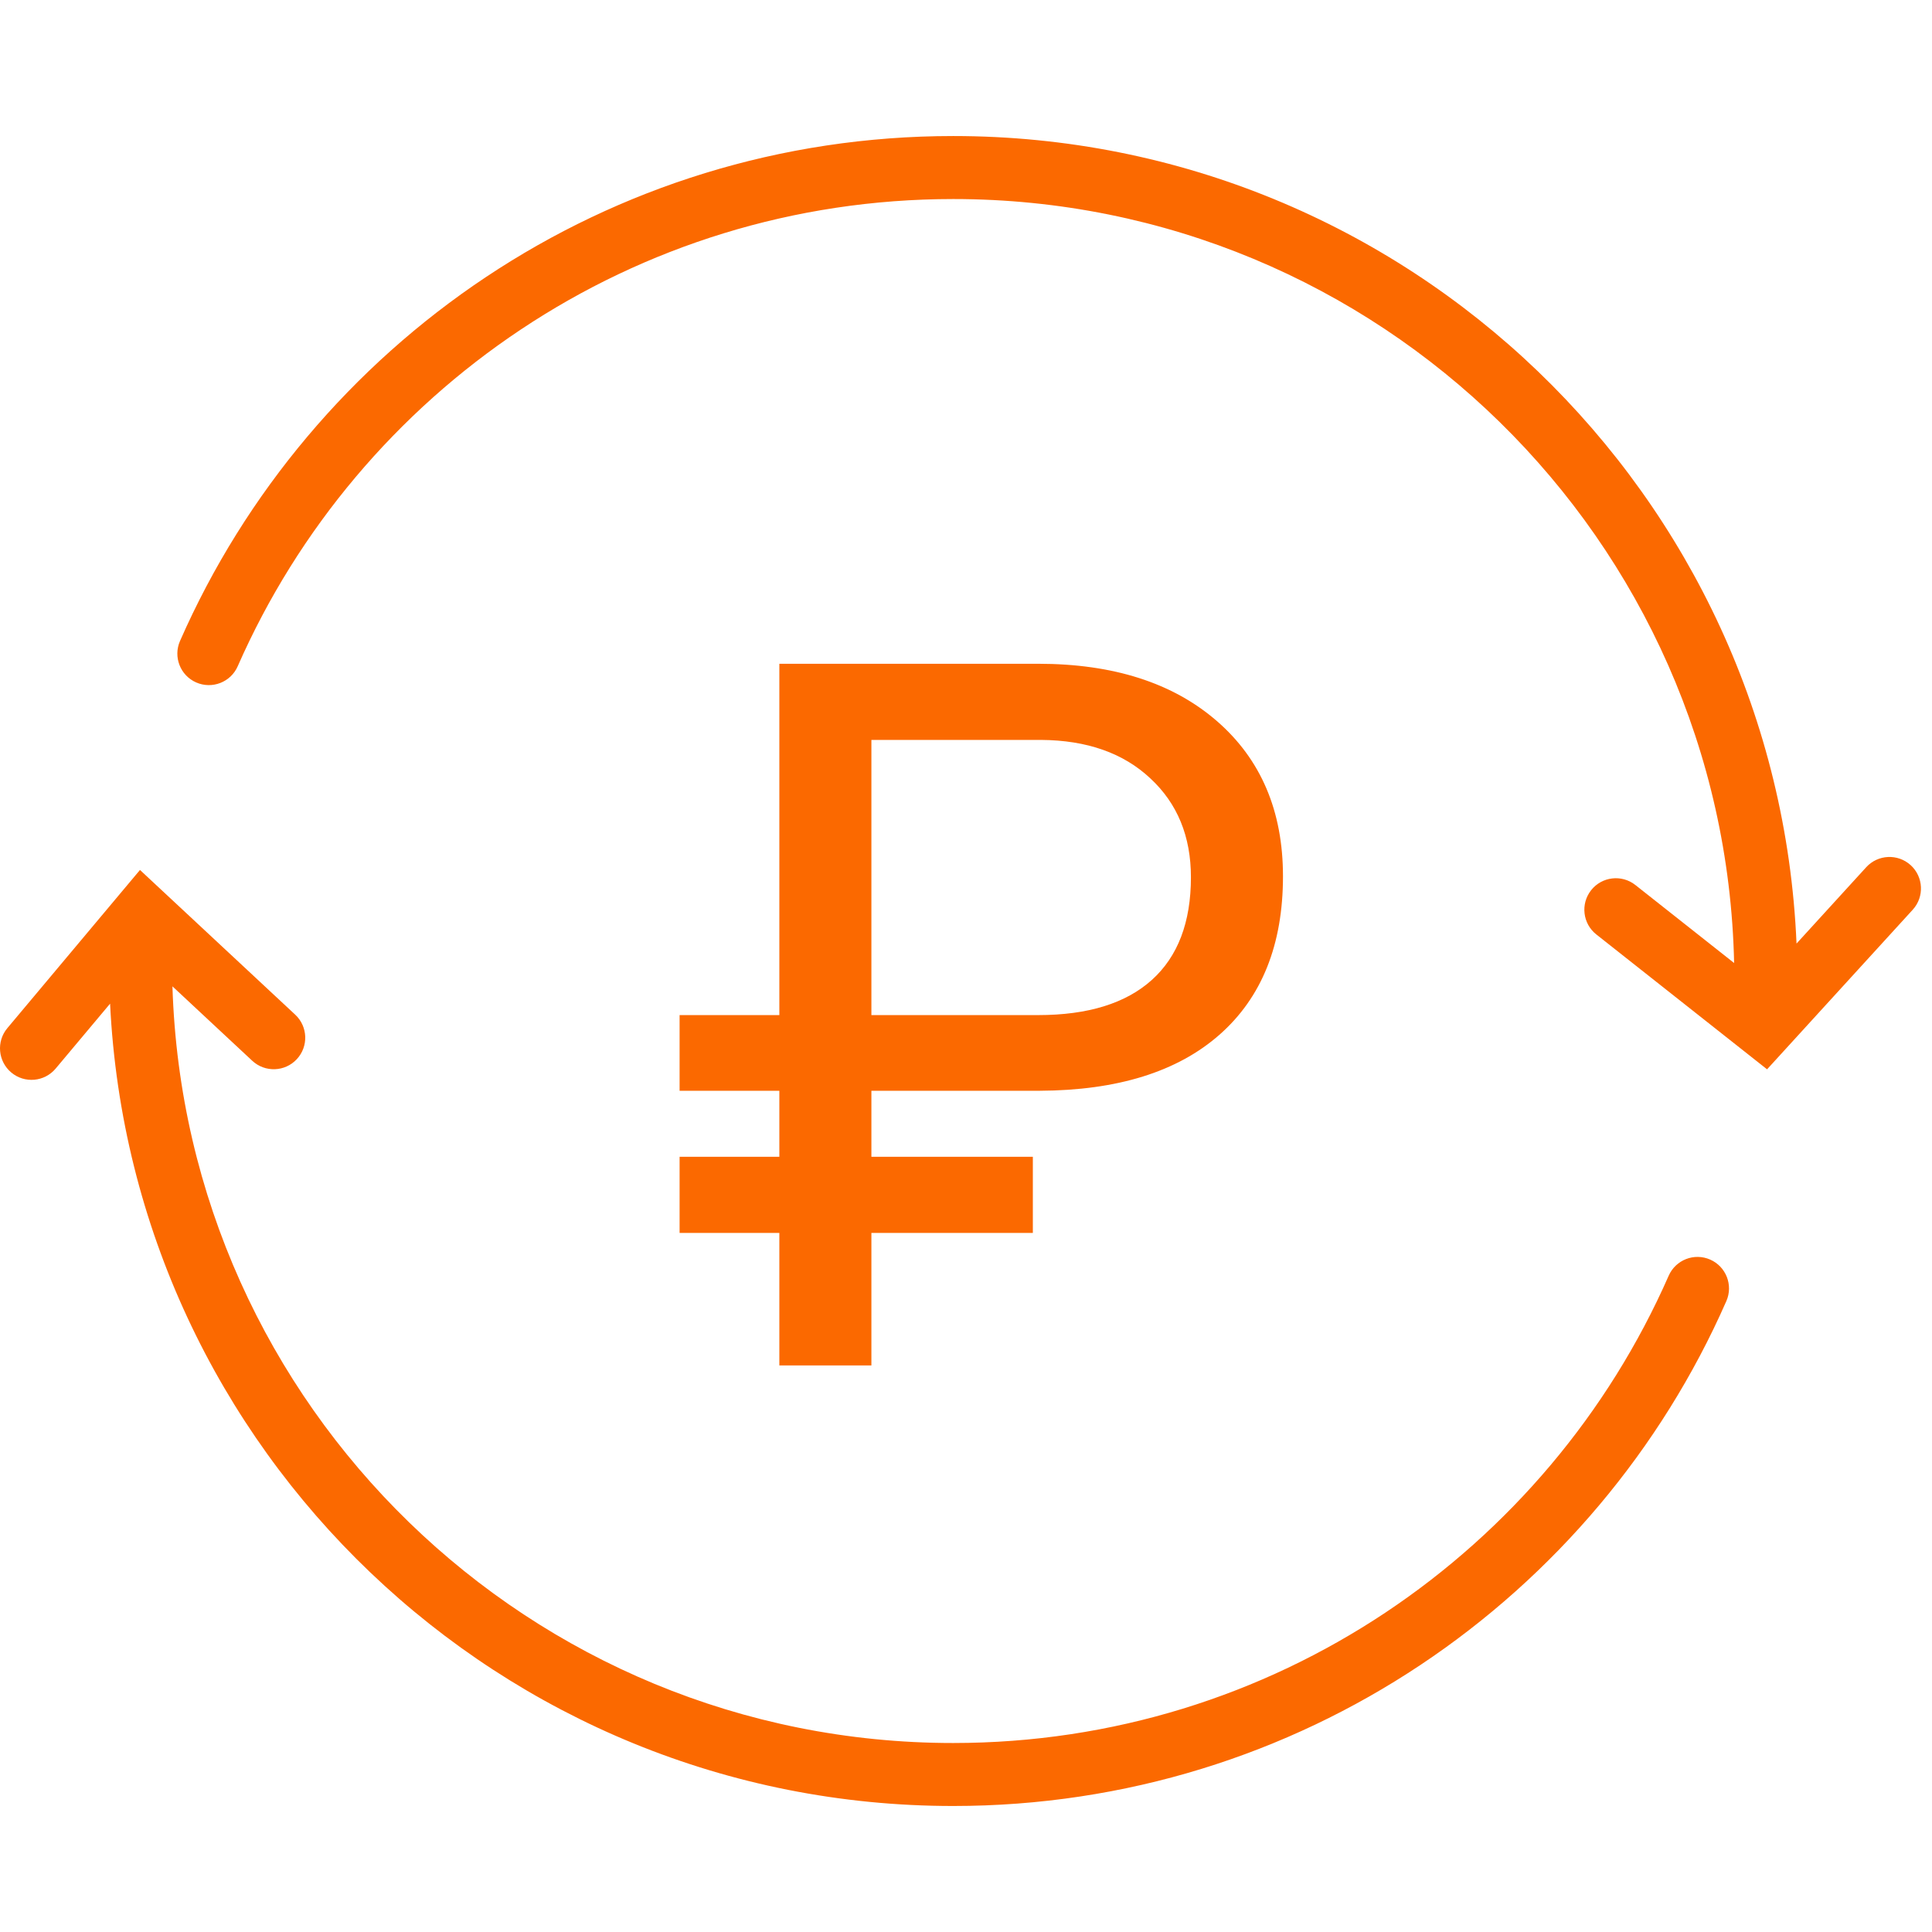
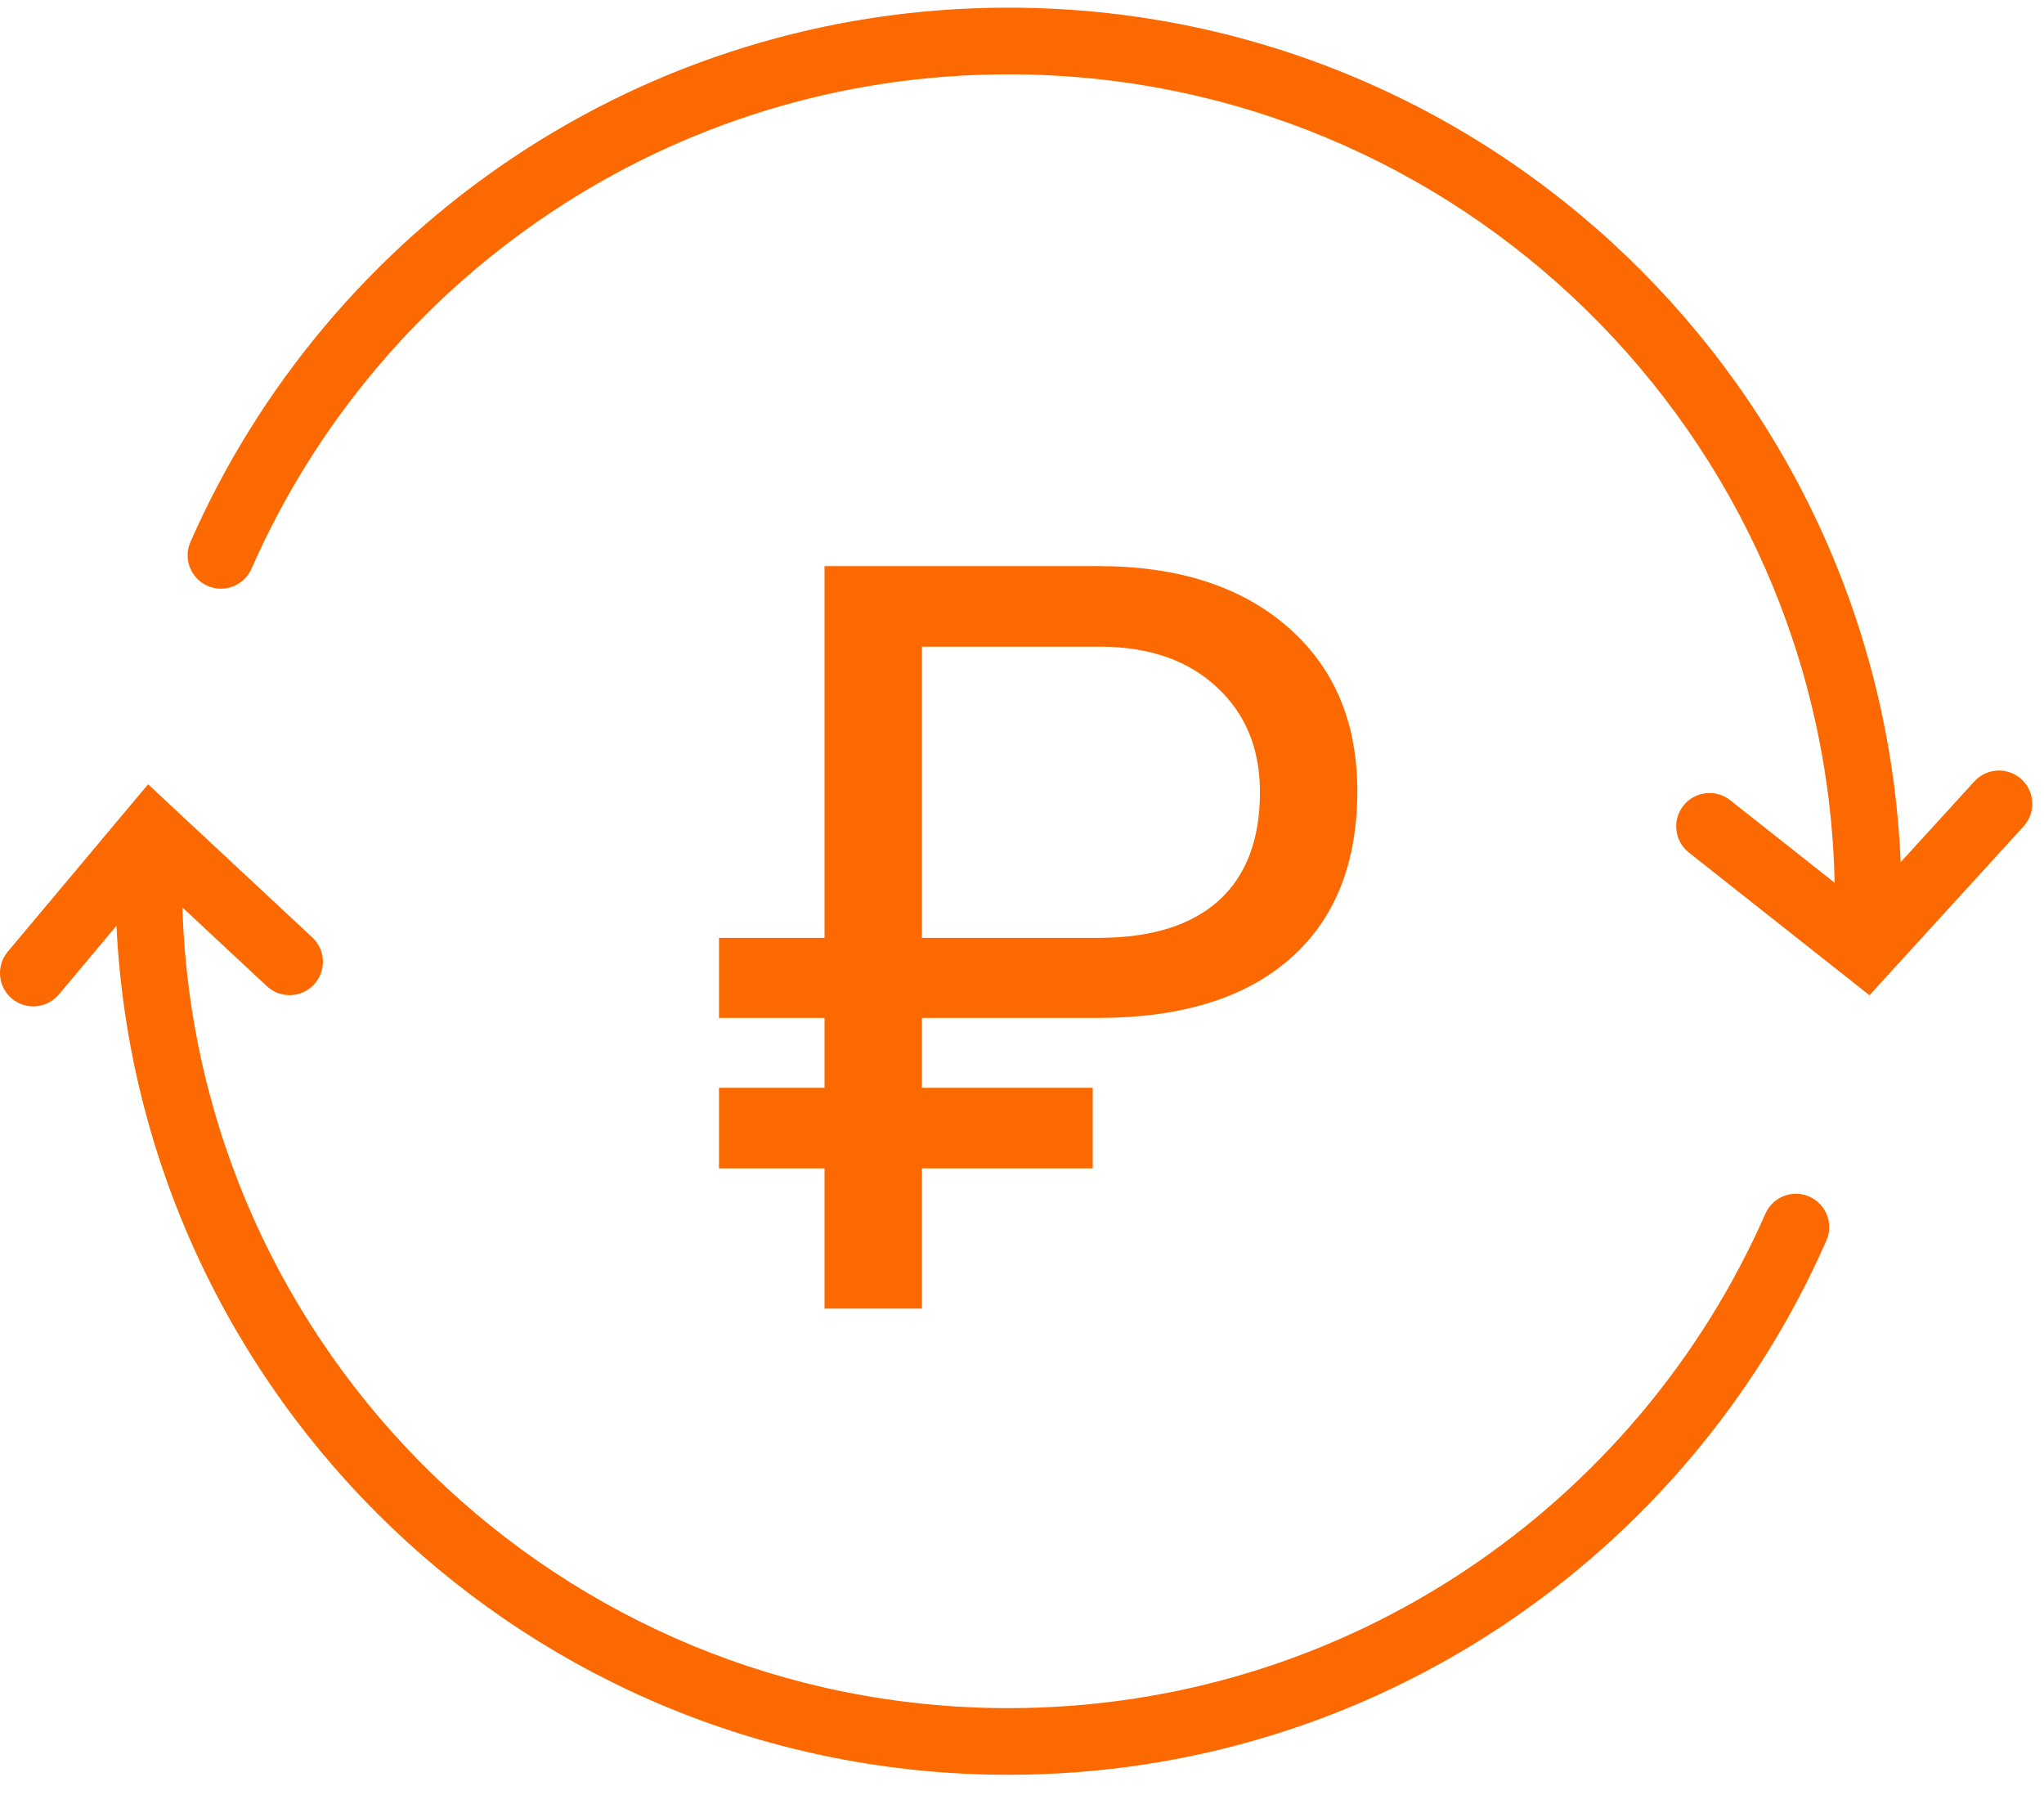
- <svg xmlns="http://www.w3.org/2000/svg" width="90" height="90" viewBox="0 0 90 90" fill="none">
-   <path fill-rule="evenodd" clip-rule="evenodd" d="M80.42 60.61C74.337 74.456 60.501 84.13 44.402 84.13C23.338 84.13 6.142 67.567 5.128 46.755L2.592 49.779C2.071 50.4 1.146 50.482 0.525 49.961C-0.096 49.44 -0.178 48.515 0.343 47.894L6.521 40.526L13.753 47.268C14.345 47.821 14.378 48.749 13.825 49.342C13.273 49.935 12.344 49.967 11.751 49.415L8.033 45.948C8.635 65.517 24.687 81.196 44.402 81.196C59.295 81.196 72.101 72.248 77.733 59.43C78.059 58.688 78.924 58.35 79.666 58.676C80.408 59.002 80.746 59.868 80.42 60.61ZM48.114 57.434H40.593V63.608H36.305V57.434H31.658V53.887H36.305V50.812H31.658V47.287H36.305V30.921H48.361C51.863 30.921 54.639 31.811 56.69 33.592C58.74 35.373 59.766 37.783 59.766 40.821C59.766 44.009 58.778 46.471 56.802 48.207C54.842 49.928 52.05 50.797 48.428 50.812H40.593V53.887H48.114V57.434ZM40.593 47.287H48.361C50.681 47.287 52.447 46.74 53.659 45.648C54.871 44.555 55.478 42.961 55.478 40.866C55.478 38.965 54.849 37.431 53.592 36.264C52.334 35.081 50.636 34.483 48.495 34.468H40.593V47.287ZM8.386 29.858C14.469 16.012 28.305 6.337 44.404 6.337C65.55 6.337 82.797 23.029 83.689 43.955L86.935 40.399C87.481 39.801 88.409 39.758 89.008 40.304C89.606 40.851 89.649 41.779 89.103 42.378L82.317 49.813L74.363 43.53C73.727 43.028 73.619 42.105 74.121 41.469C74.623 40.833 75.546 40.725 76.182 41.227L80.782 44.861C80.357 25.134 64.233 9.272 44.404 9.272C29.511 9.272 16.705 18.22 11.073 31.038C10.747 31.78 9.881 32.117 9.139 31.791C8.397 31.466 8.06 30.6 8.386 29.858Z" fill="#FB6900" />
+ <svg xmlns="http://www.w3.org/2000/svg" width="90" height="79" viewBox="0 0 90 79" fill="none">
+   <path fill-rule="evenodd" clip-rule="evenodd" d="M80.419 54.61C74.337 68.456 60.501 78.13 44.402 78.13C23.338 78.13 6.142 61.568 5.128 40.755L2.592 43.779C2.071 44.4 1.145 44.482 0.524 43.961C-0.097 43.44 -0.178 42.515 0.343 41.894L6.521 34.526L13.752 41.268C14.345 41.821 14.378 42.749 13.825 43.342C13.272 43.935 12.344 43.967 11.751 43.415L8.033 39.948C8.634 59.517 24.687 75.196 44.402 75.196C59.295 75.196 72.101 66.248 77.733 53.429C78.058 52.688 78.924 52.35 79.666 52.676C80.408 53.002 80.745 53.868 80.419 54.61ZM48.114 51.434H40.593V57.608H36.305V51.434H31.658V47.887H36.305V44.812H31.658V41.287H36.305V24.921H48.361C51.863 24.921 54.639 25.811 56.69 27.592C58.74 29.373 59.765 31.783 59.765 34.821C59.765 38.009 58.778 40.471 56.802 42.207C54.841 43.928 52.05 44.797 48.428 44.812H40.593V47.887H48.114V51.434ZM40.593 41.287H48.361C50.681 41.287 52.447 40.74 53.659 39.648C54.871 38.555 55.477 36.961 55.477 34.866C55.477 32.965 54.849 31.431 53.592 30.264C52.334 29.081 50.636 28.483 48.495 28.468H40.593V41.287ZM8.386 23.858C14.469 10.012 28.305 0.337 44.404 0.337C65.549 0.337 82.797 17.029 83.689 37.955L86.935 34.399C87.481 33.8 88.409 33.758 89.008 34.304C89.606 34.851 89.649 35.779 89.102 36.377L82.316 43.813L74.363 37.53C73.727 37.028 73.618 36.105 74.121 35.469C74.623 34.833 75.546 34.725 76.182 35.227L80.782 38.861C80.357 19.133 64.233 3.272 44.404 3.272C29.511 3.272 16.704 12.22 11.073 25.038C10.747 25.78 9.881 26.117 9.139 25.791C8.397 25.465 8.06 24.6 8.386 23.858Z" fill="#FB6900" />
</svg>
